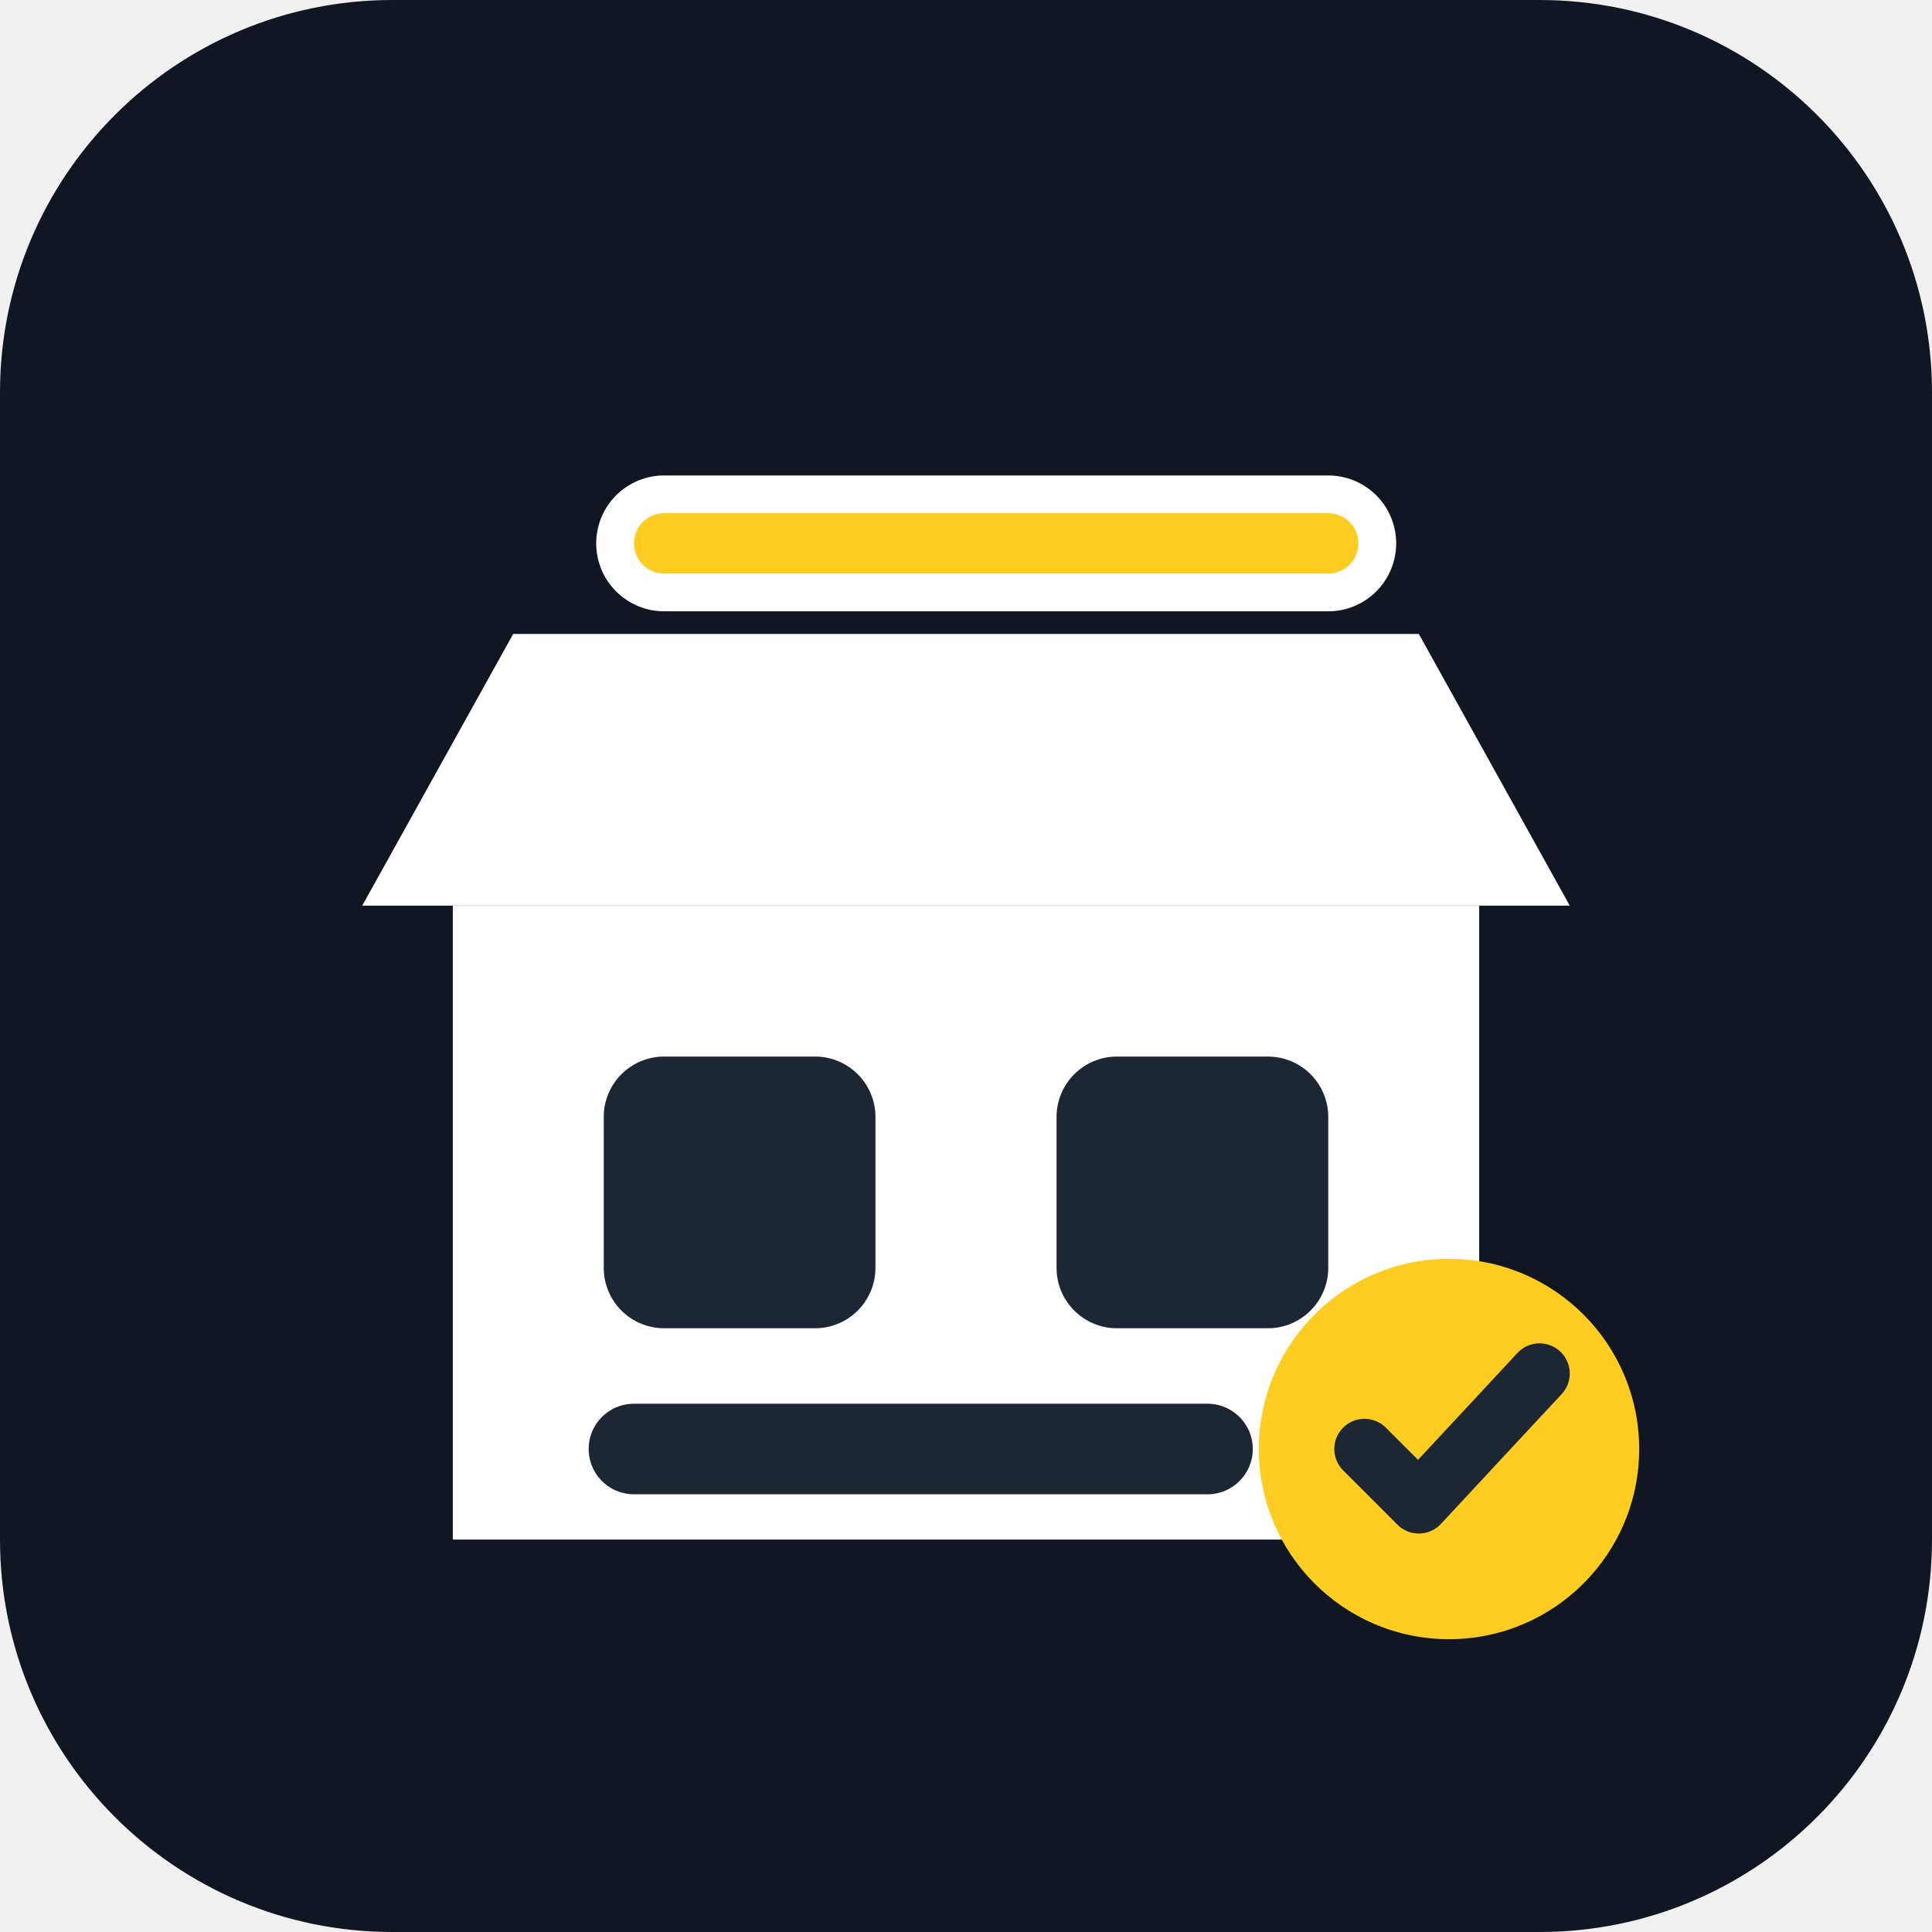
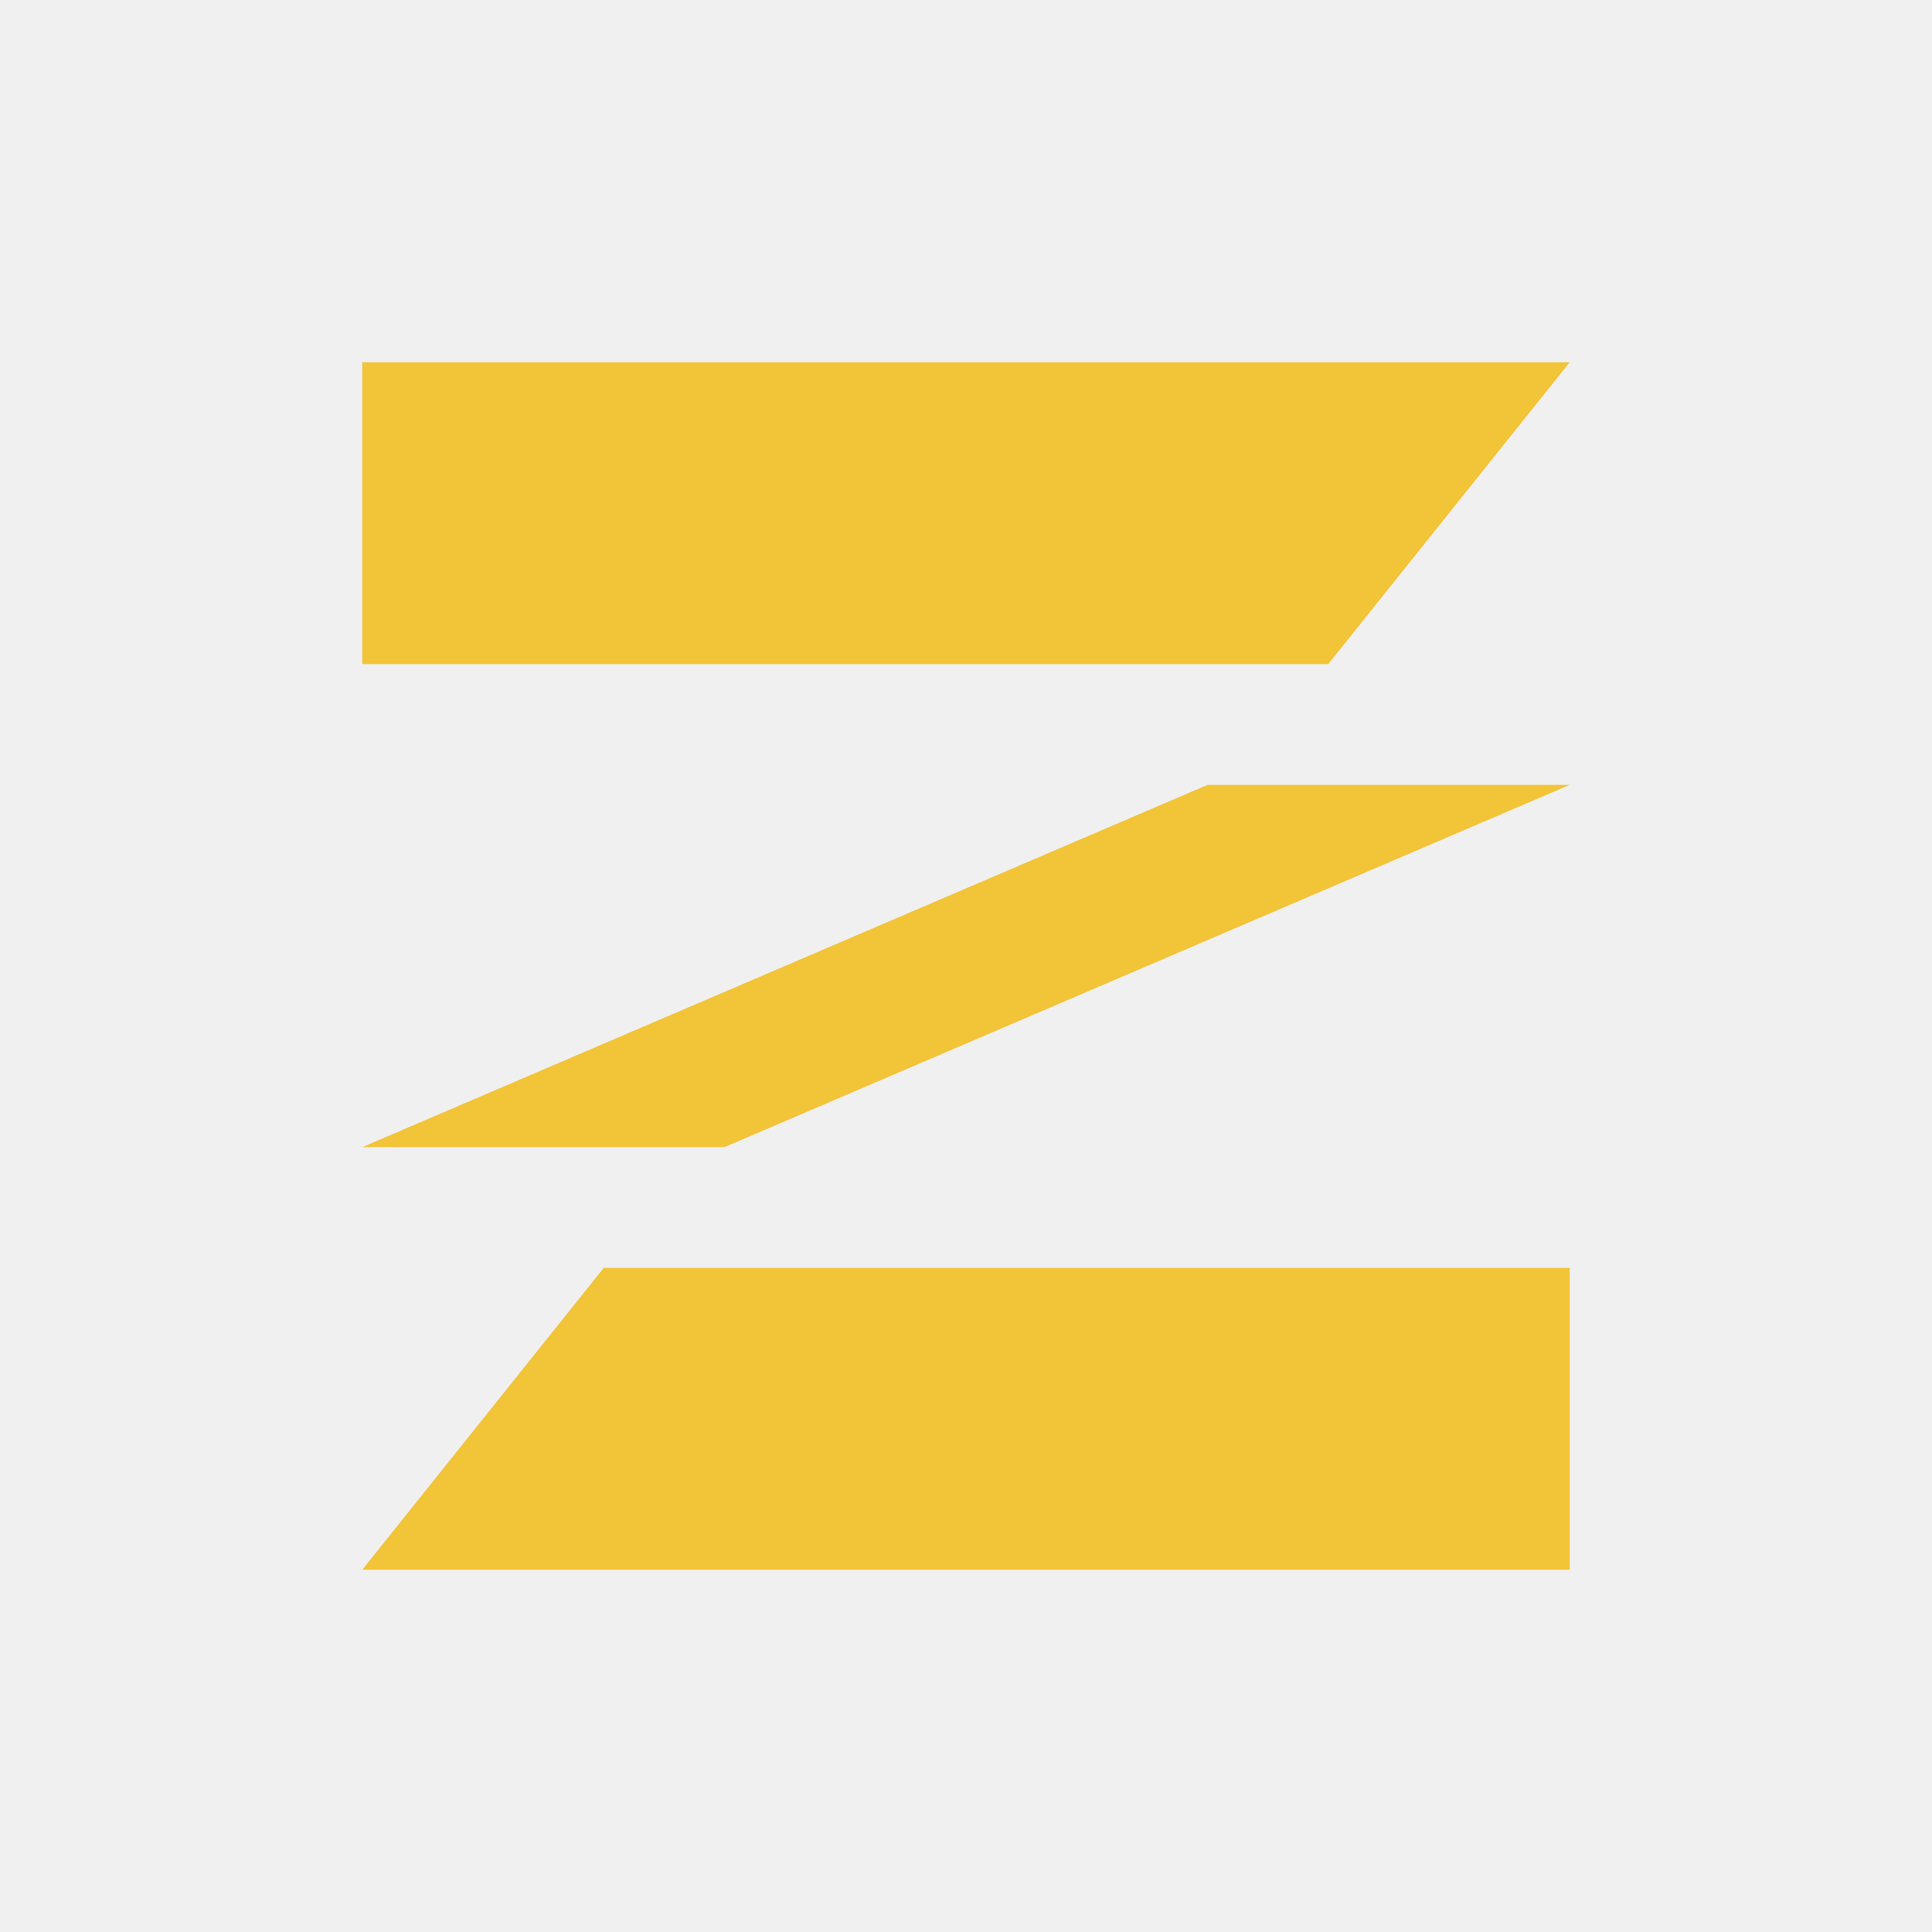
- <svg xmlns="http://www.w3.org/2000/svg" viewBox="0 0 64 64" role="img" aria-label="Zidi Commerce">
-   <rect width="64" height="64" rx="13" fill="#111722" />
-   <path d="M17 21h30l5 9H12l5-9Z" fill="#ffffff" />
-   <path d="M15 30h34v21H15V30Z" fill="#ffffff" />
-   <rect x="20" y="35" width="9" height="9" rx="2" fill="#1d2633" />
-   <rect x="35" y="35" width="9" height="9" rx="2" fill="#1d2633" />
-   <path d="M22 18h22" fill="none" stroke="#ffffff" stroke-width="4.5" stroke-linecap="round" />
-   <path d="M22 18h22" fill="none" stroke="#ffcc22" stroke-width="2" stroke-linecap="round" />
-   <path d="M21 48h19" fill="none" stroke="#1d2633" stroke-width="3" stroke-linecap="round" />
-   <circle cx="48" cy="48" r="6.3" fill="#ffcc22" />
-   <path d="m45.2 48 1.8 1.8 4-4.3" fill="none" stroke="#1d2633" stroke-width="2" stroke-linecap="round" stroke-linejoin="round" />
+ <svg xmlns="http://www.w3.org/2000/svg" width="64" height="64" viewBox="0 0 64 64" role="img" aria-label="Zidi Commerce">
+   <path fill="#F2C438" d="M12 12H52L44 22H12ZM40 26H52L24 38H12ZM20 42H52V52H12Z" />
</svg>
